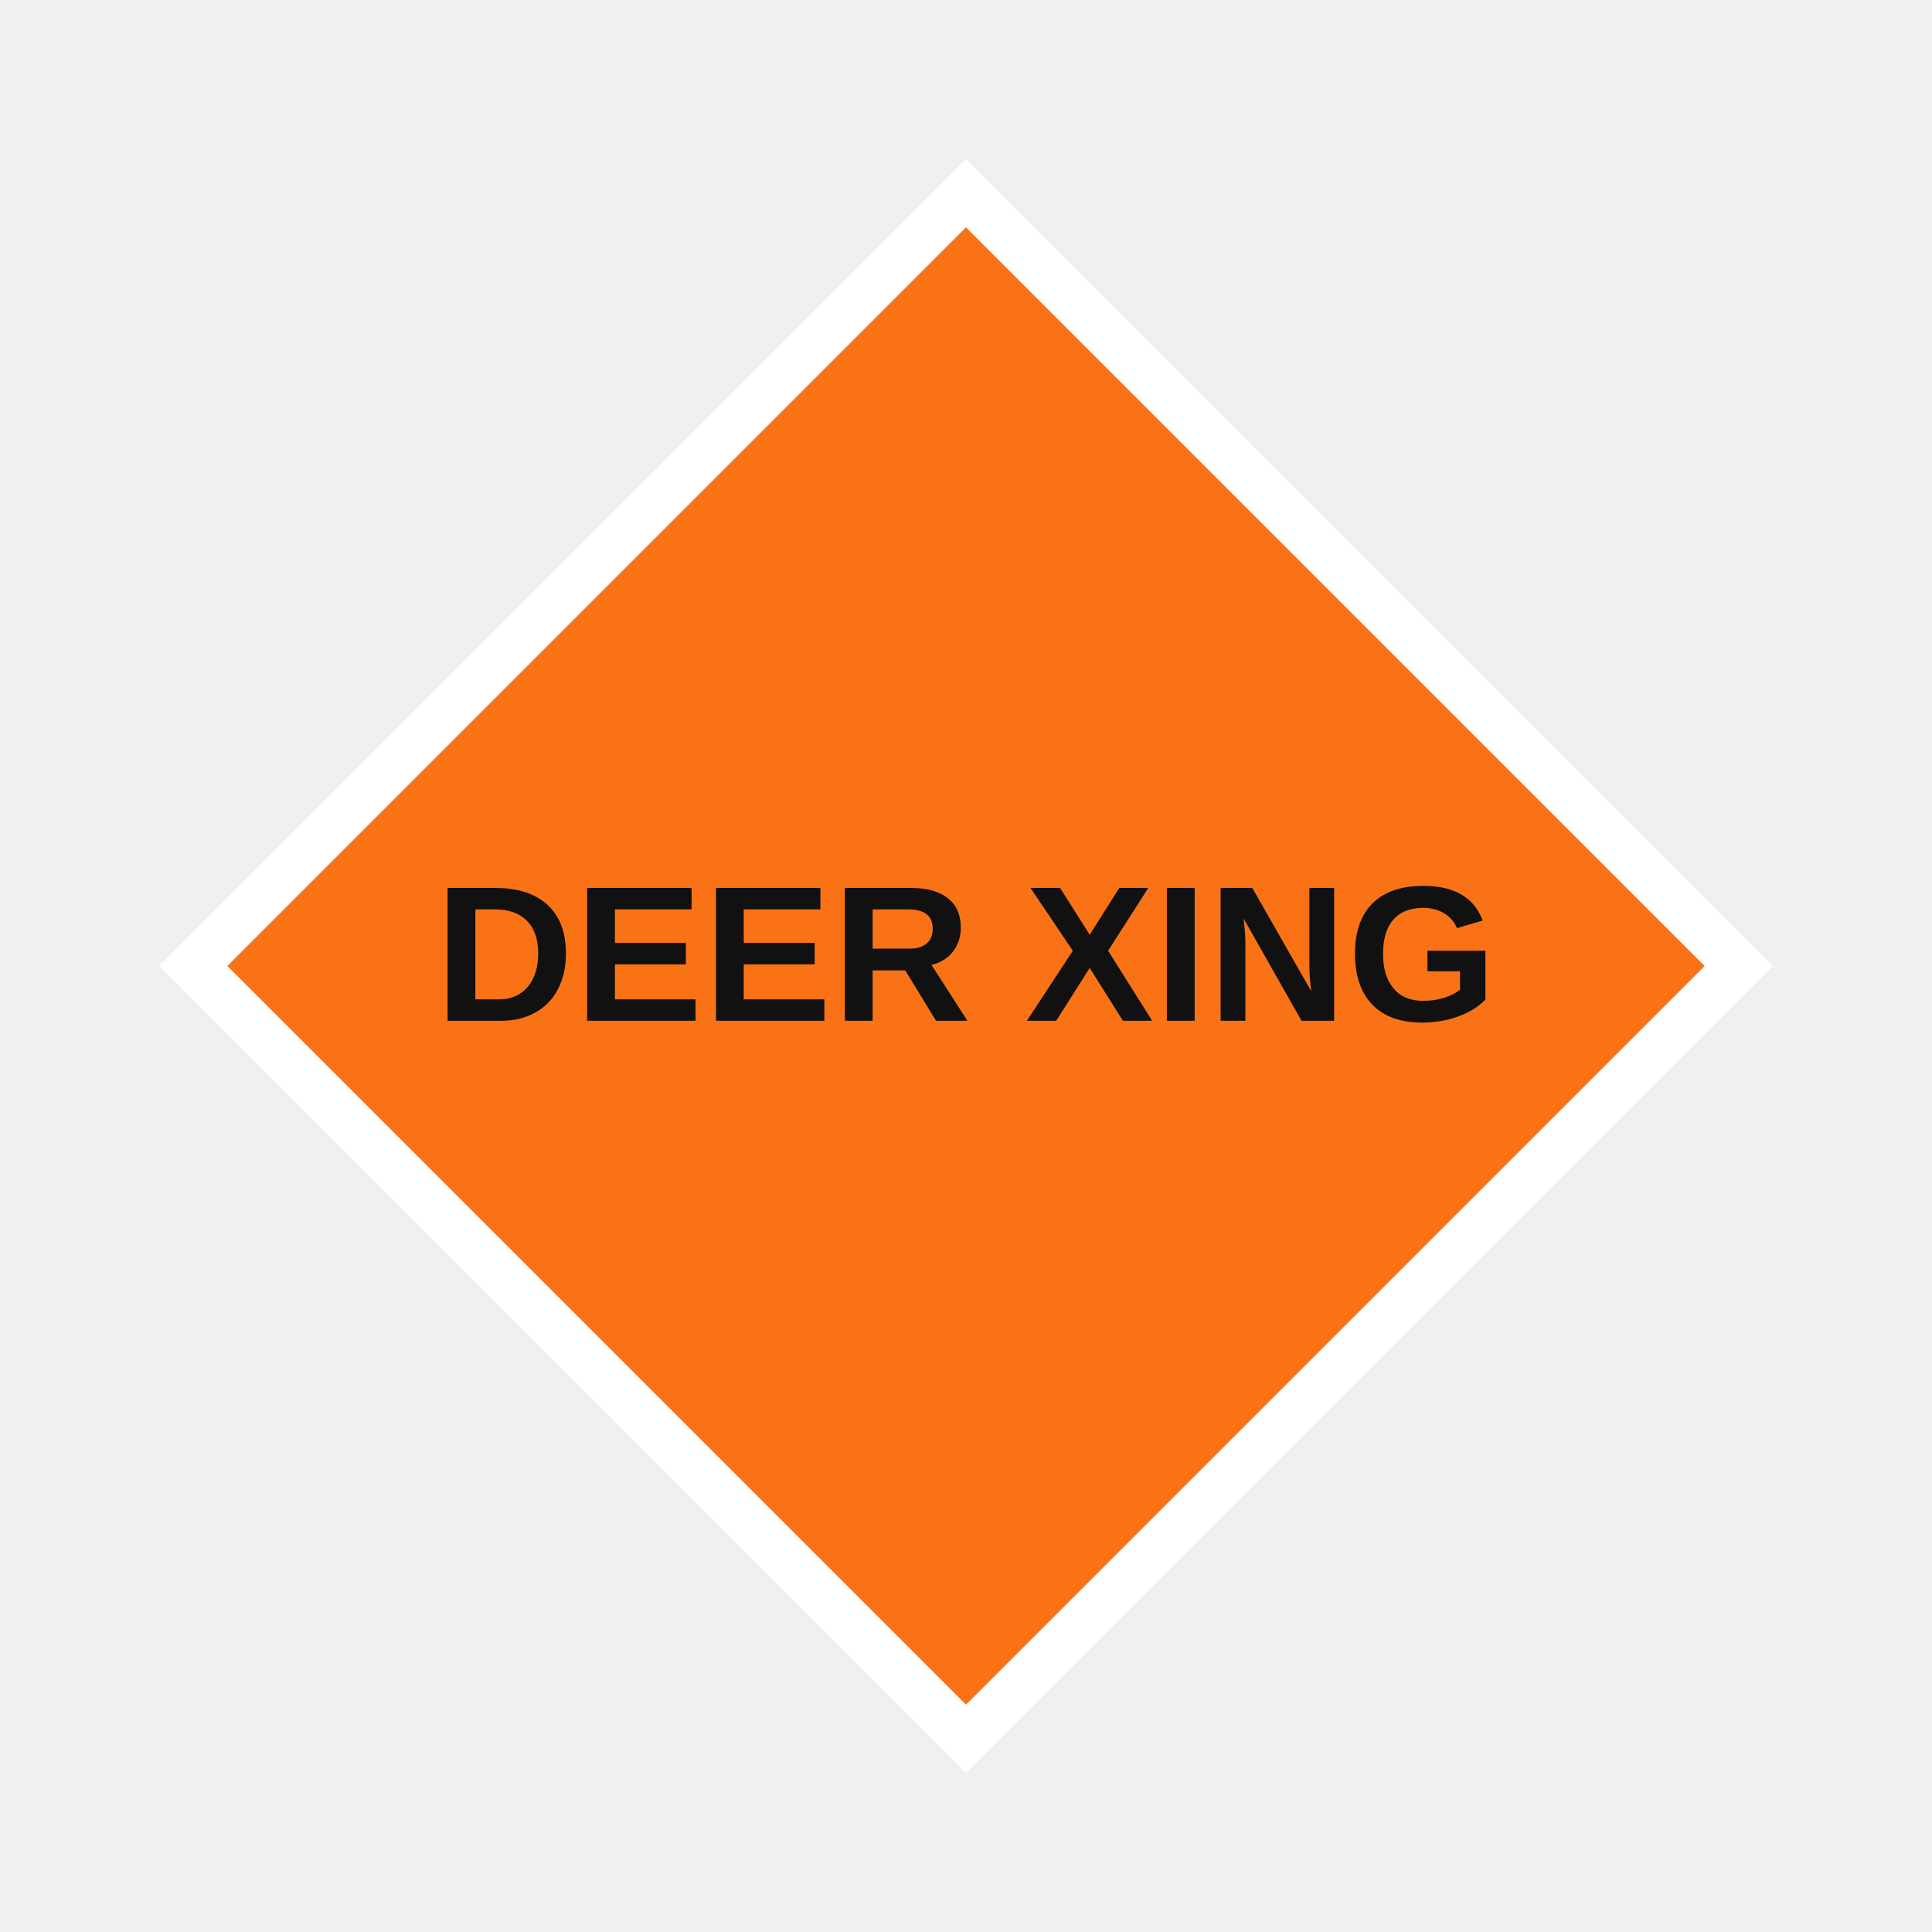
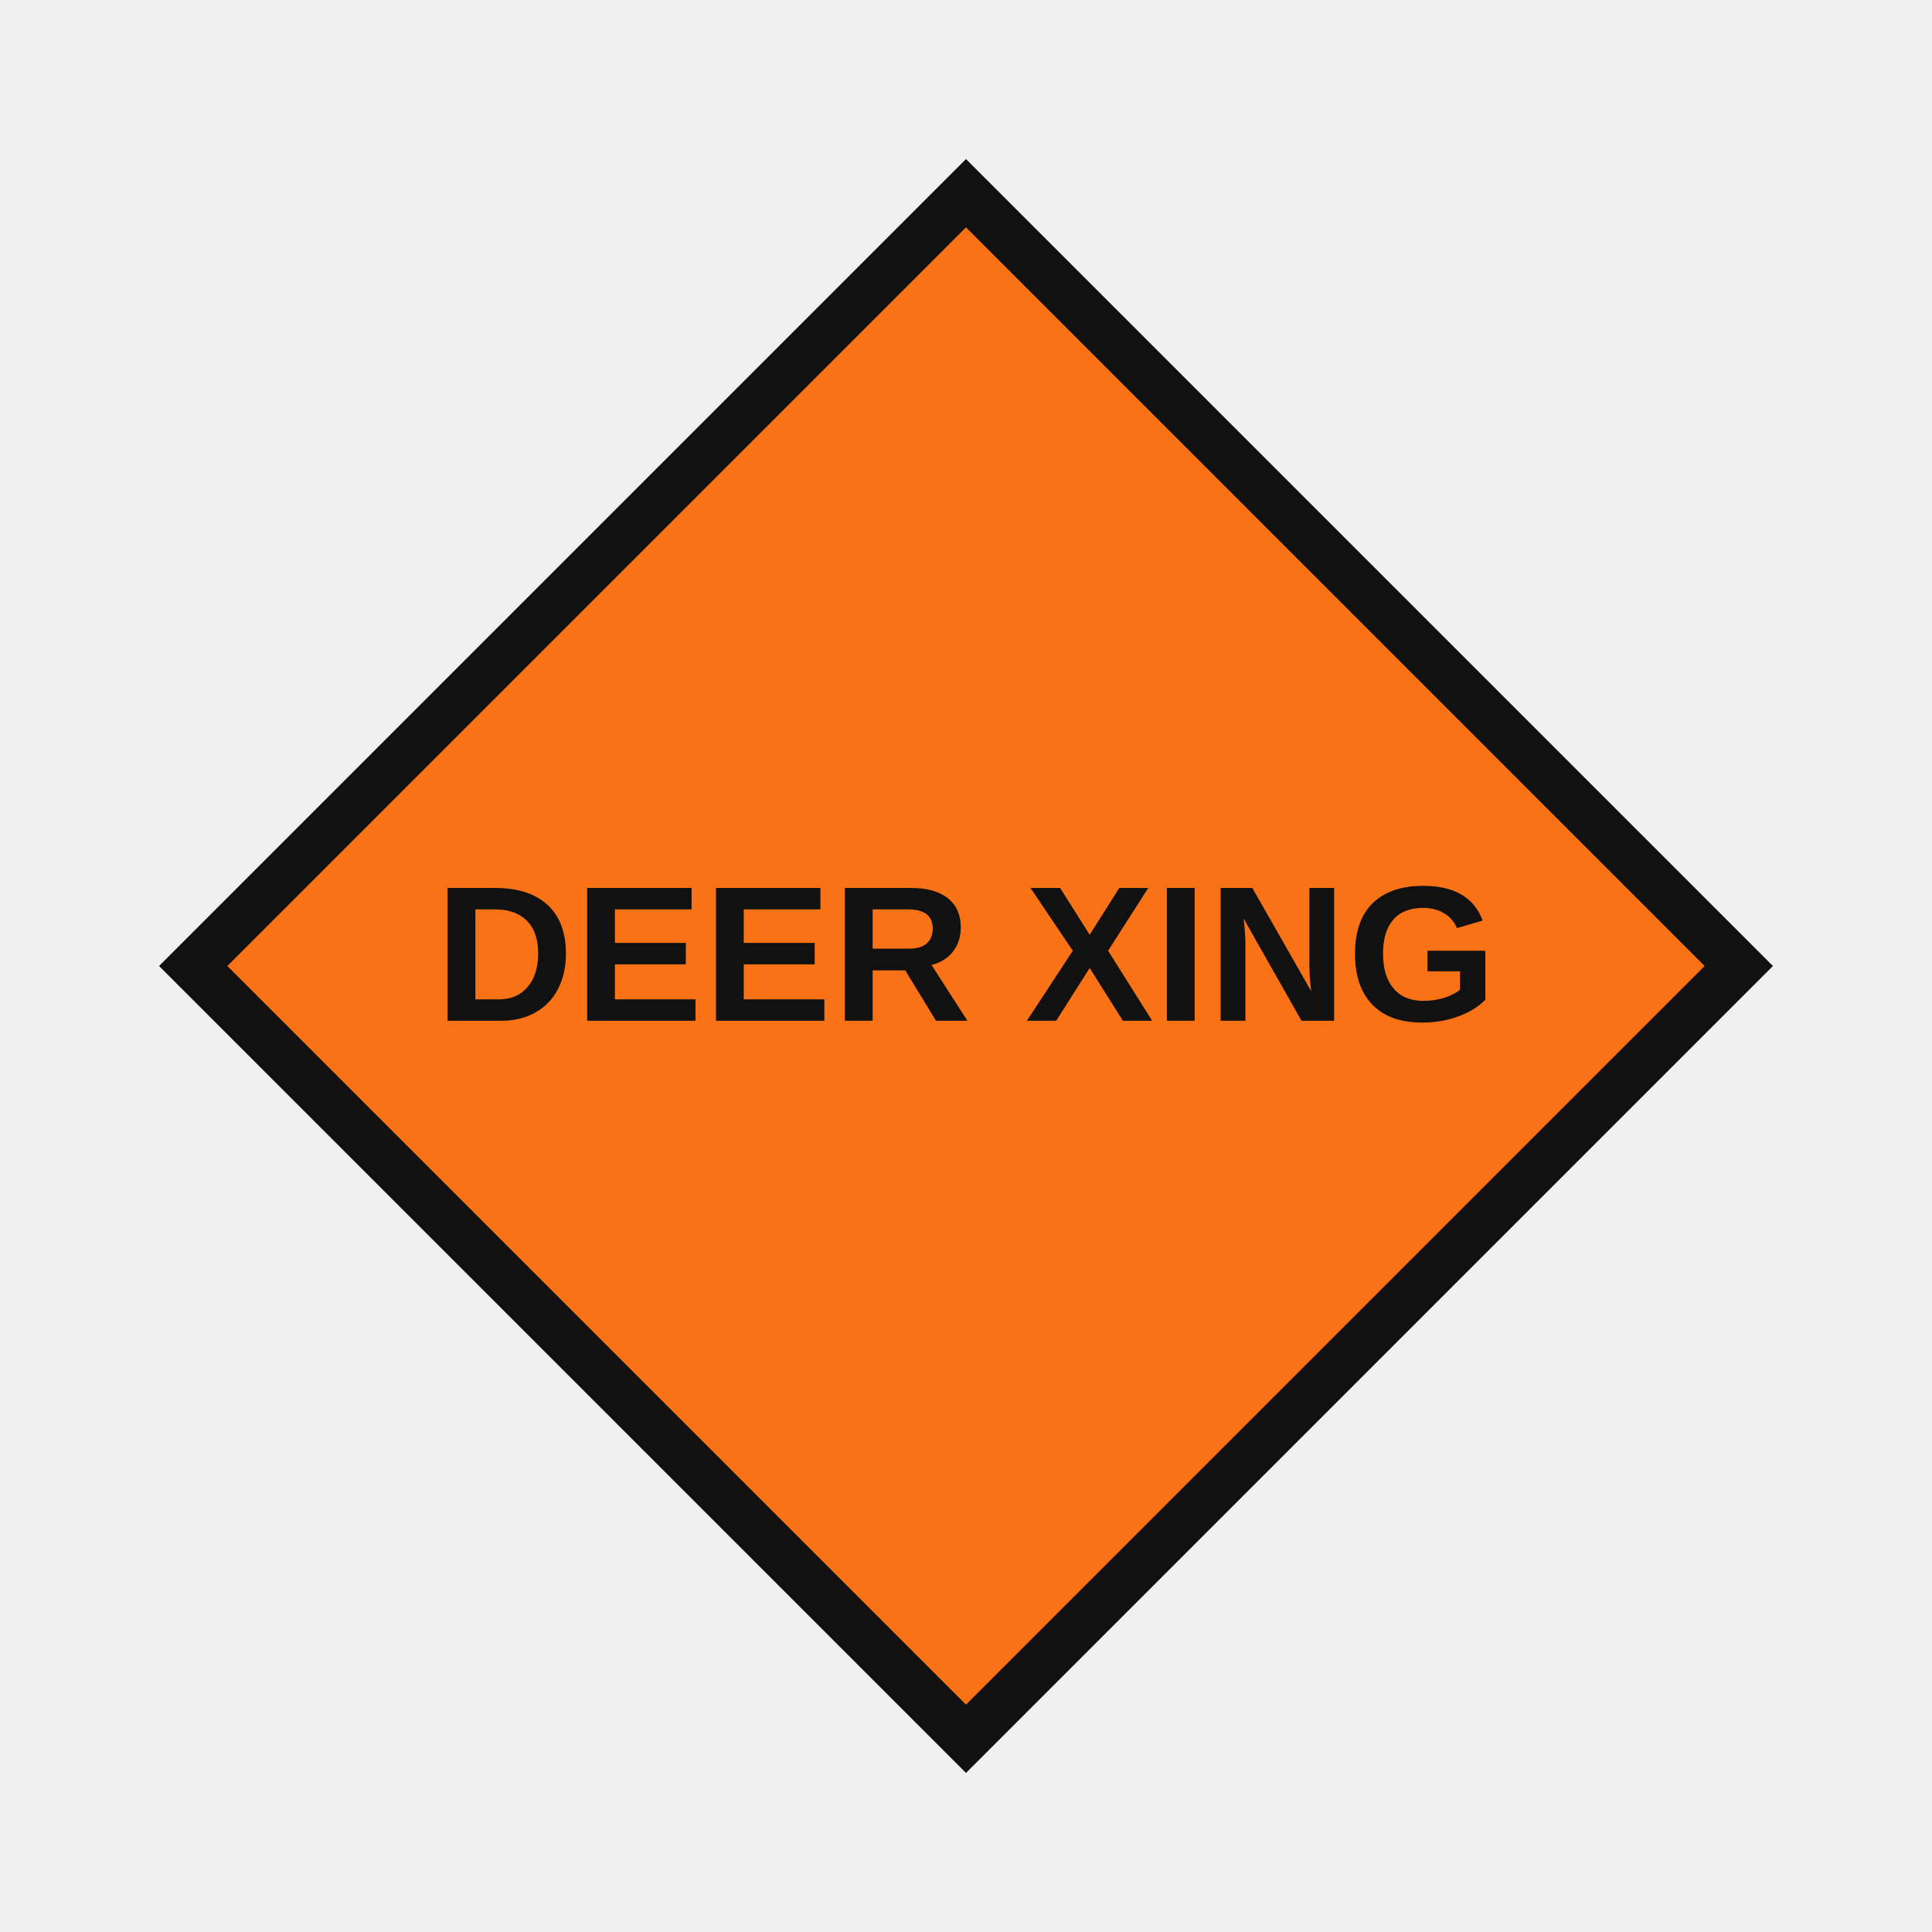
<svg xmlns="http://www.w3.org/2000/svg" viewBox="0 0 100 100" width="100" height="100" role="img" aria-label="DEER XING">
-   <polygon points="50.0,10.0 90.0,50.0 50.0,90.0 10.0,50.0" fill="#f97316" stroke="#fff" stroke-width="2.5" />
+   <polygon points="50.0,10.0 90.0,50.0 50.0,90.0 10.0,50.0" fill="#f97316" stroke="#111" stroke-width="2.5" />
  <text x="50.0" y="50.0" dominant-baseline="middle" text-anchor="middle" font-family="Arial, Helvetica, sans-serif" font-weight="bold" font-size="10" fill="#111">DEER XING</text>
</svg>
